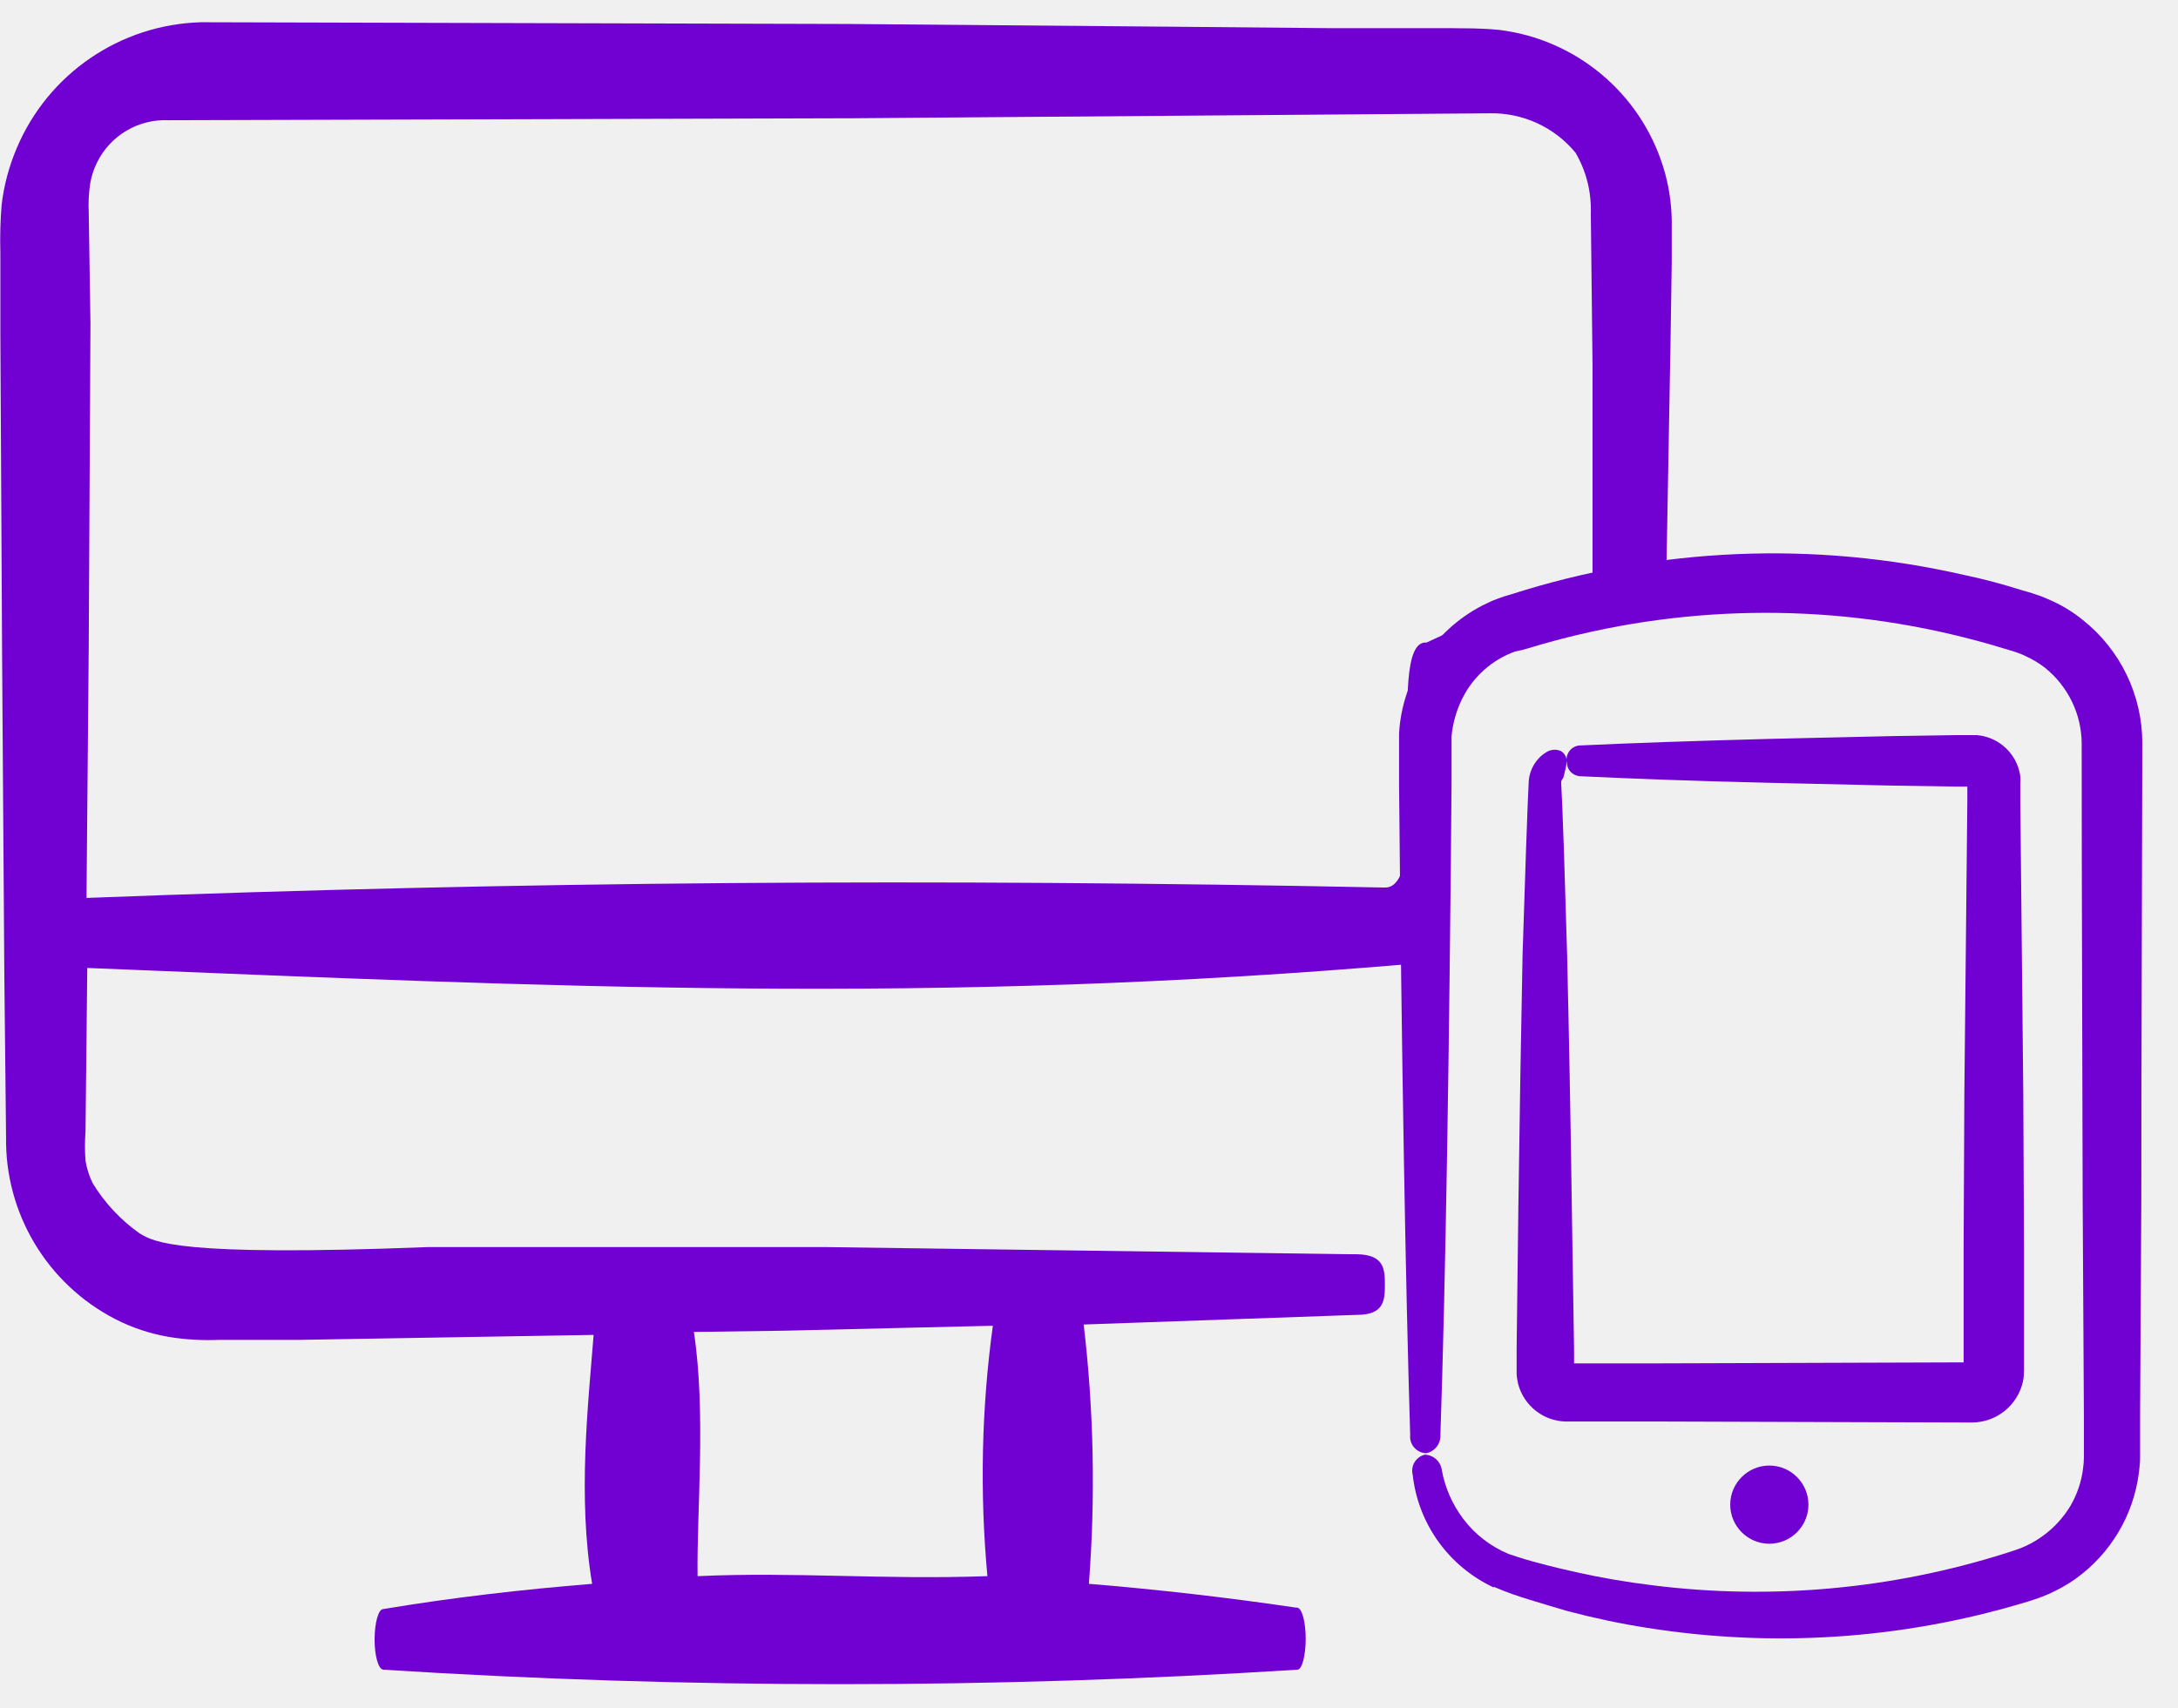
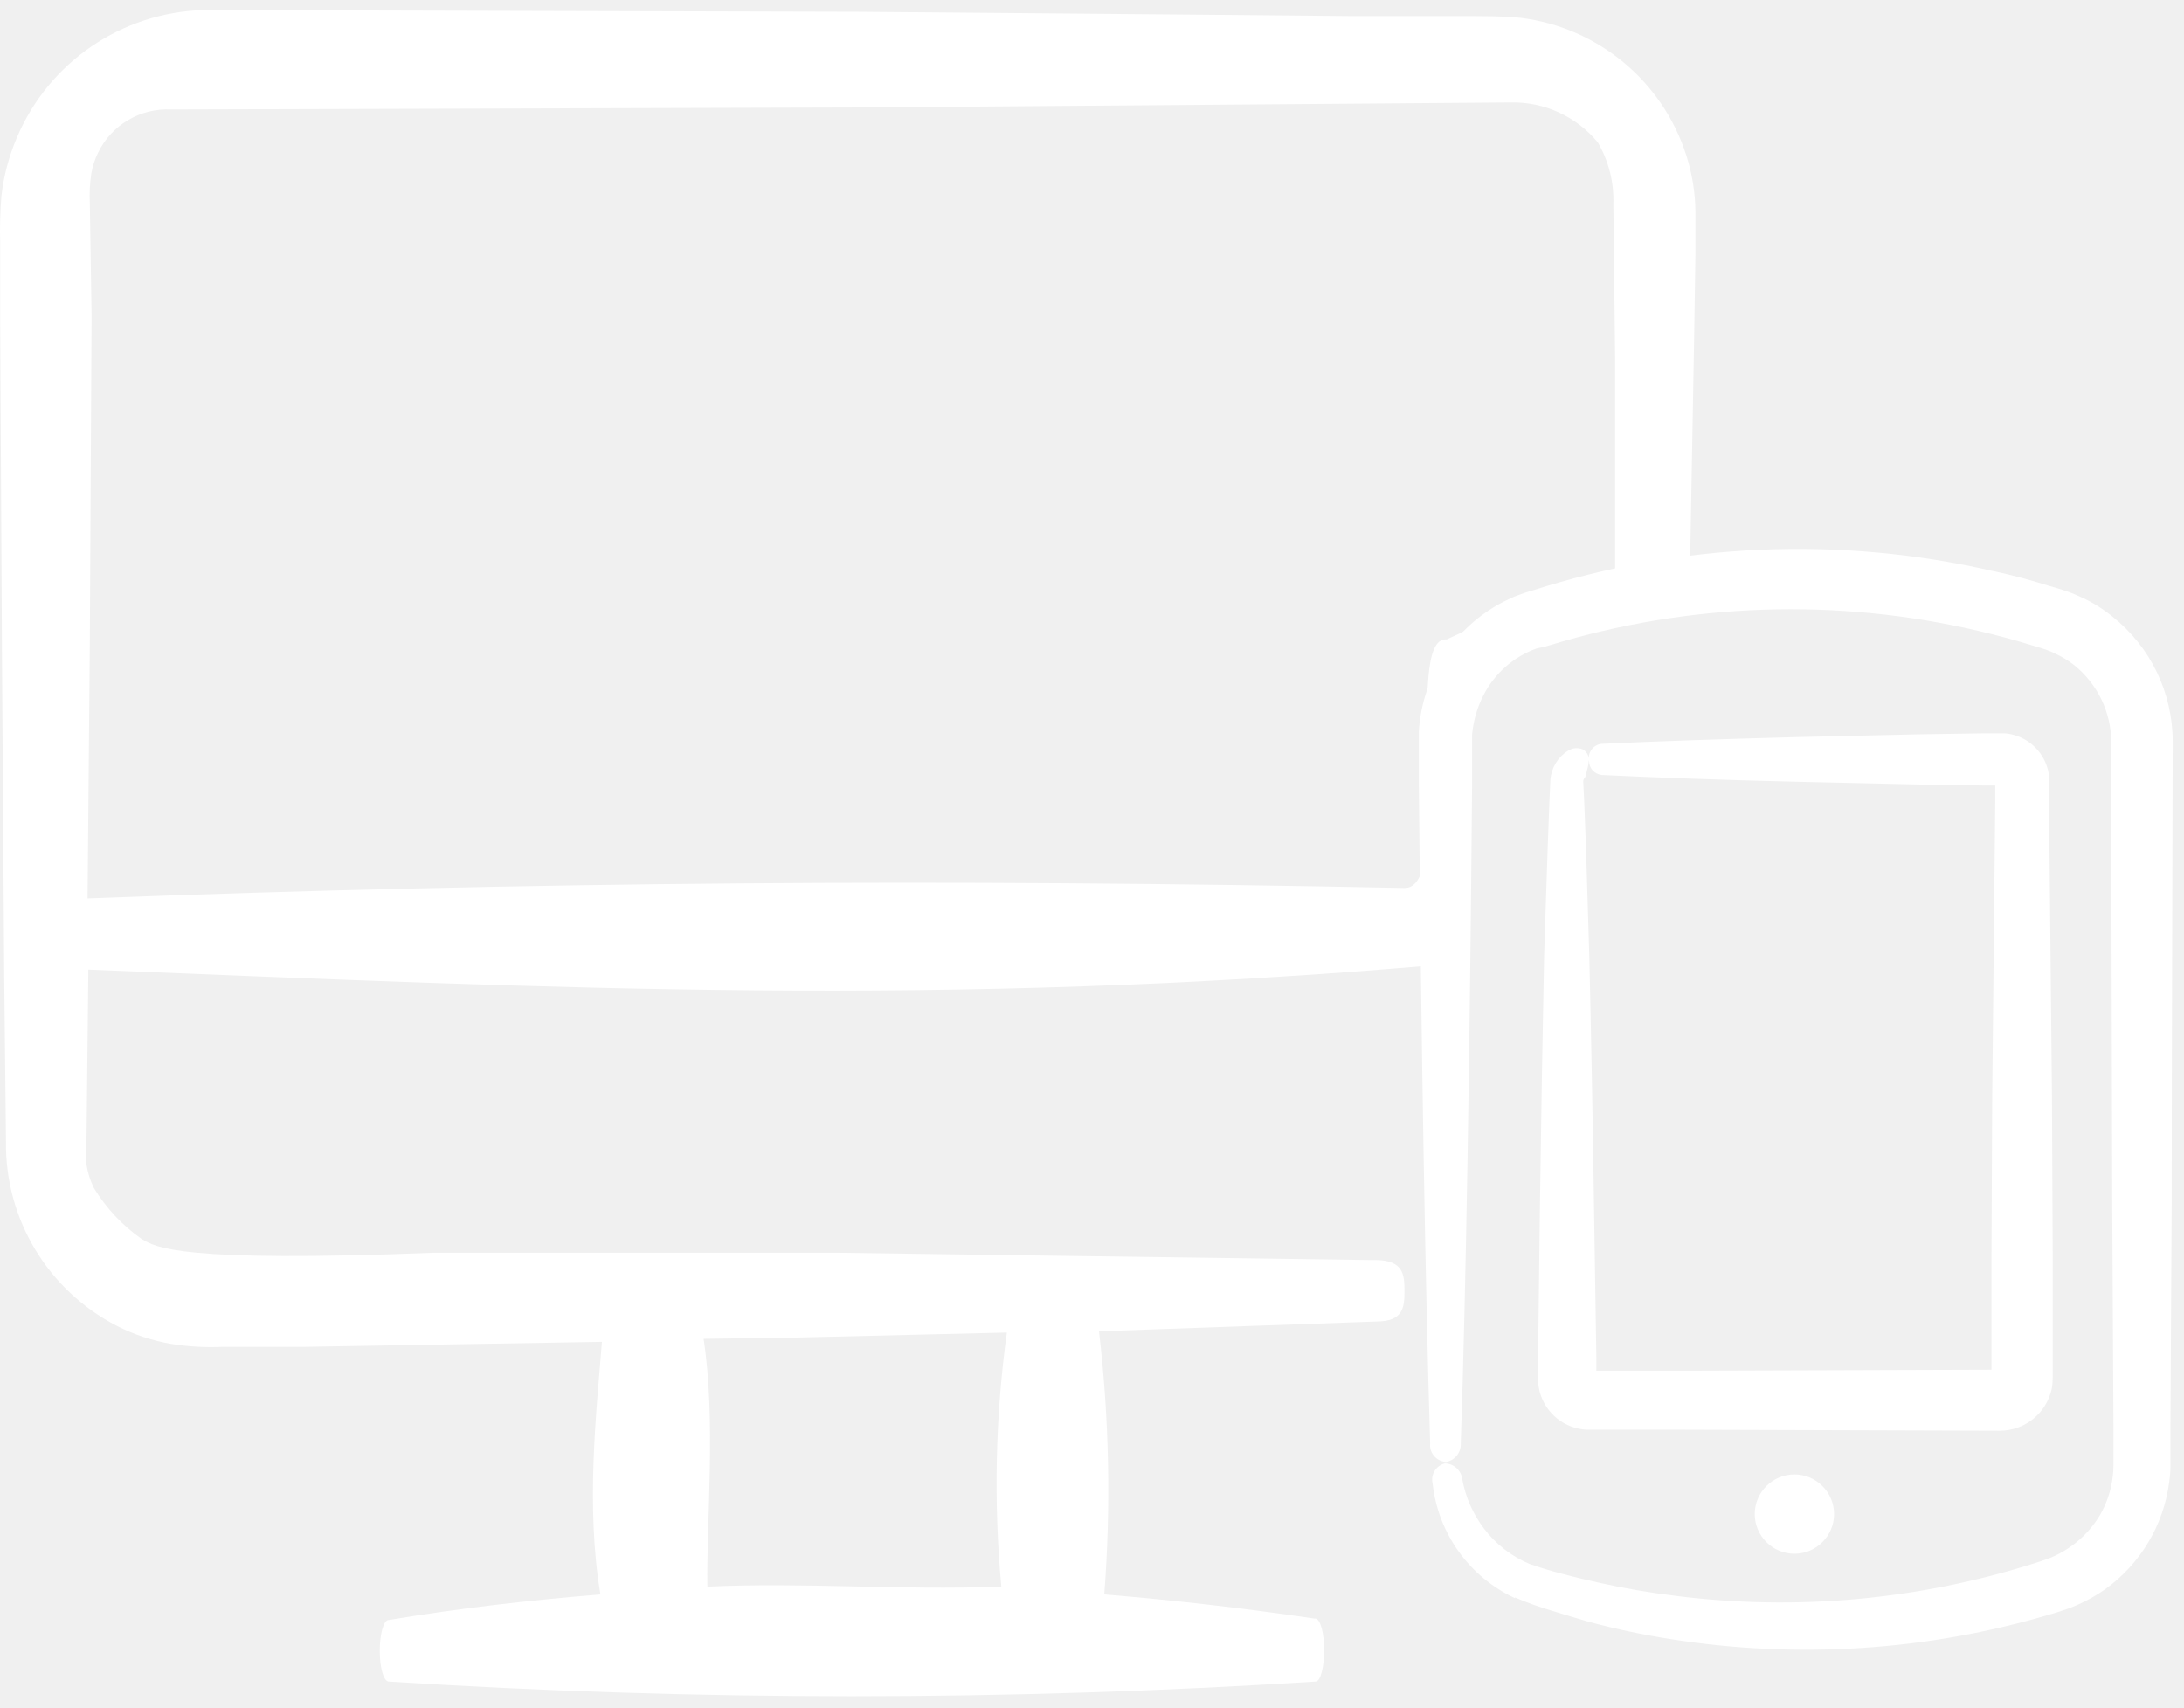
- <svg xmlns="http://www.w3.org/2000/svg" width="88" height="69" viewBox="0 0 88 69" fill="none">
-   <g clip-path="url(#clip0_158_2995)">
-     <path d="M67.315 23.829L67.495 13.859L67.545 10.599V8.919C67.535 8.169 67.415 7.419 67.185 6.699C66.245 3.739 63.665 1.589 60.575 1.209C59.725 1.129 59.225 1.149 58.695 1.139H53.805L47.285 1.079L34.255 0.969L8.125 0.899C4.855 0.989 1.945 2.979 0.675 5.989C0.365 6.719 0.155 7.499 0.065 8.289C0.015 8.929 -0.005 9.569 0.015 10.209V13.469L0.085 26.509L0.175 39.429L0.245 45.949C0.195 49.039 1.905 51.889 4.655 53.309C5.335 53.659 6.065 53.899 6.815 54.029C7.485 54.139 8.175 54.179 8.855 54.149H12.105L18.625 54.039L23.985 53.949C23.765 56.749 23.335 60.499 23.925 64.009C21.105 64.239 18.295 64.559 15.485 65.029C15.285 65.029 15.135 65.599 15.135 66.259C15.135 66.919 15.285 67.459 15.485 67.479C27.785 68.259 40.115 68.259 52.415 67.479C52.615 67.479 52.755 66.889 52.755 66.229C52.755 65.569 52.615 65.009 52.415 64.969H52.355C49.575 64.559 46.795 64.239 43.995 64.009C44.265 60.519 44.195 57.009 43.785 53.529L54.825 53.139C55.905 53.139 55.955 52.579 55.955 51.919C55.955 51.259 55.905 50.709 54.825 50.689H54.515L33.305 50.399H17.305C7.135 50.799 6.215 50.189 5.645 49.849C4.875 49.309 4.235 48.619 3.745 47.819C3.605 47.529 3.505 47.229 3.455 46.909C3.425 46.509 3.425 46.119 3.455 45.719L3.525 39.209V39.119C22.325 39.879 37.665 40.629 57.195 38.939L57.665 29.359C59.615 25.399 59.935 25.609 67.315 23.829ZM31.685 53.779L40.115 53.579C39.655 56.939 39.585 60.329 39.895 63.699C35.705 63.849 32.095 63.519 28.185 63.699C28.145 61.079 28.535 57.099 28.035 53.829L31.685 53.779ZM3.495 36.289L3.585 26.109L3.655 13.079L3.585 8.589C3.565 8.199 3.585 7.799 3.645 7.409C3.695 7.119 3.785 6.839 3.915 6.579C4.445 5.479 5.595 4.799 6.815 4.859L34.485 4.779L60.185 4.579C61.525 4.549 62.805 5.139 63.655 6.169C64.095 6.919 64.305 7.769 64.275 8.639L64.345 14.759V23.829H62.275L57.635 25.969C55.845 25.809 58.025 35.999 55.925 35.869C37.665 35.499 21.055 35.619 3.495 36.289Z" fill="#7100D2" />
-     <path d="M60.358 64.129C60.838 64.339 61.328 64.509 61.828 64.659C62.318 64.809 62.808 64.959 63.328 65.109C64.388 65.389 65.468 65.619 66.558 65.789C71.608 66.589 76.778 66.259 81.688 64.799C81.858 64.749 82.008 64.709 82.198 64.639C82.398 64.579 82.588 64.499 82.778 64.419C83.158 64.249 83.518 64.049 83.858 63.809C85.268 62.799 86.198 61.249 86.418 59.529C86.448 59.319 86.468 59.099 86.468 58.879V57.239L86.518 48.419C86.518 42.429 86.548 36.239 86.558 30.039C86.558 28.099 85.678 26.269 84.158 25.059C83.788 24.759 83.378 24.499 82.938 24.299C82.718 24.199 82.498 24.099 82.268 24.029C82.048 23.949 81.878 23.909 81.678 23.849C80.918 23.609 80.138 23.399 79.368 23.239C73.308 21.849 66.978 22.119 61.058 24.019L60.788 24.099L60.477 24.209C60.267 24.279 60.078 24.389 59.878 24.479C57.938 25.489 56.658 27.449 56.528 29.629V31.739C56.628 42.569 56.788 51.829 56.977 57.989C56.938 58.359 57.208 58.689 57.578 58.729C57.598 58.729 57.618 58.729 57.628 58.729C57.978 58.659 58.218 58.339 58.198 57.989C58.408 51.829 58.558 42.559 58.648 31.739V29.759C58.698 29.219 58.848 28.689 59.098 28.199C59.538 27.329 60.298 26.659 61.218 26.329L61.498 26.269L61.748 26.199C67.288 24.509 73.178 24.309 78.818 25.629C79.538 25.799 80.258 25.989 80.968 26.209C81.138 26.259 81.348 26.319 81.488 26.369C81.628 26.419 81.758 26.469 81.888 26.539C82.148 26.659 82.398 26.809 82.628 26.989C83.558 27.739 84.108 28.869 84.108 30.059C84.108 36.249 84.138 42.429 84.148 48.439L84.198 57.299V58.889C84.198 59.029 84.188 59.169 84.168 59.309C84.108 59.859 83.928 60.389 83.648 60.869C83.368 61.329 82.998 61.739 82.558 62.059C82.338 62.219 82.108 62.359 81.868 62.469C81.748 62.529 81.618 62.579 81.498 62.619C81.368 62.669 81.198 62.719 81.048 62.769C76.438 64.229 71.568 64.669 66.778 64.069C65.708 63.939 64.668 63.759 63.688 63.539C63.198 63.429 62.718 63.319 62.248 63.189C61.808 63.079 61.378 62.949 60.948 62.799C60.228 62.499 59.588 62.009 59.118 61.379C58.688 60.809 58.388 60.139 58.258 59.429C58.218 59.069 57.918 58.799 57.568 58.789C57.208 58.879 56.988 59.239 57.078 59.599C57.298 61.589 58.538 63.309 60.358 64.159V64.129Z" fill="#7100D2" />
-     <path d="M63.227 31.179C63.267 31.029 63.298 30.879 63.298 30.729C63.288 30.569 63.198 30.429 63.058 30.349C62.868 30.269 62.648 30.289 62.477 30.399C62.068 30.649 61.808 31.079 61.768 31.559L61.727 32.459L61.658 34.329L61.518 38.579C61.458 41.609 61.398 45.059 61.348 48.779L61.278 54.509V55.499C61.278 55.639 61.308 55.789 61.338 55.929C61.568 56.799 62.338 57.419 63.238 57.449H67.088L79.688 57.489C80.678 57.479 81.528 56.789 81.738 55.819C81.768 55.669 81.778 55.519 81.778 55.369V50.409L81.748 44.159L81.628 32.359V31.669C81.638 31.569 81.638 31.459 81.628 31.359C81.608 31.239 81.578 31.109 81.538 30.999C81.288 30.279 80.628 29.769 79.868 29.709H79.068L76.448 29.749L71.598 29.859C68.558 29.939 65.908 30.029 63.798 30.129C63.478 30.169 63.258 30.459 63.298 30.779C63.298 30.789 63.298 30.799 63.308 30.809C63.308 31.099 63.518 31.329 63.808 31.369C65.918 31.469 68.558 31.569 71.608 31.639L76.448 31.749L79.068 31.789H79.488V32.379L79.368 44.179L79.338 50.429V55.059L67.098 55.099H63.598V54.529L63.508 48.799C63.458 45.089 63.388 41.629 63.318 38.599L63.188 34.349L63.118 32.479L63.078 31.659C63.068 31.579 63.098 31.509 63.158 31.449C63.188 31.359 63.208 31.269 63.227 31.179Z" fill="#7100D2" />
-     <path d="M73.068 60.809C73.068 61.679 72.358 62.389 71.488 62.389C70.618 62.389 69.908 61.679 69.908 60.809C69.908 59.939 70.618 59.229 71.488 59.229C72.358 59.229 73.068 59.939 73.068 60.809Z" fill="#7100D2" />
-   </g>
-   <defs>
-     <clipPath id="clip0_158_2995">
-       <rect width="87" height="68" fill="white" transform="translate(0.00732422 0.498779)" />
-     </clipPath>
-   </defs>
+ <svg xmlns="http://www.w3.org/2000/svg" width="87" height="68" viewBox="0 0 87 68" fill="none">
+   <path d="M67.308 23.33L67.488 13.36L67.538 10.1V8.42C67.528 7.67 67.408 6.92 67.178 6.2C66.238 3.24 63.658 1.09 60.568 0.71C59.718 0.63 59.218 0.65 58.688 0.64H53.798L47.278 0.58L34.248 0.47L8.118 0.4C4.848 0.49 1.938 2.48 0.668 5.49C0.358 6.22 0.148 7 0.058 7.79C0.008 8.43 -0.012 9.07 0.008 9.71V12.97L0.078 26.01L0.168 38.93L0.238 45.45C0.188 48.54 1.898 51.39 4.648 52.81C5.328 53.16 6.058 53.4 6.808 53.53C7.478 53.64 8.168 53.68 8.848 53.65H12.098L18.618 53.54L23.978 53.45C23.758 56.25 23.328 60 23.918 63.51C21.098 63.74 18.288 64.06 15.478 64.53C15.278 64.53 15.128 65.1 15.128 65.76C15.128 66.42 15.278 66.96 15.478 66.98C27.778 67.76 40.108 67.76 52.408 66.98C52.608 66.98 52.748 66.39 52.748 65.73C52.748 65.07 52.608 64.51 52.408 64.47H52.348C49.568 64.06 46.788 63.74 43.988 63.51C44.258 60.02 44.188 56.51 43.778 53.03L54.818 52.64C55.898 52.64 55.948 52.08 55.948 51.42C55.948 50.76 55.898 50.21 54.818 50.19H54.508L33.298 49.9H17.298C7.128 50.3 6.208 49.69 5.638 49.35C4.868 48.81 4.228 48.12 3.738 47.32C3.598 47.03 3.498 46.73 3.448 46.41C3.418 46.01 3.418 45.62 3.448 45.22L3.518 38.71V38.62C22.318 39.38 37.658 40.13 57.188 38.44L57.658 28.86C59.608 24.9 59.928 25.11 67.308 23.33ZM31.678 53.28L40.108 53.08C39.648 56.44 39.578 59.83 39.888 63.2C35.698 63.35 32.088 63.02 28.178 63.2C28.138 60.58 28.528 56.6 28.028 53.33L31.678 53.28ZM3.488 35.79L3.578 25.61L3.648 12.58L3.578 8.09C3.558 7.7 3.578 7.3 3.638 6.91C3.688 6.62 3.778 6.34 3.908 6.08C4.438 4.98 5.588 4.3 6.808 4.36L34.478 4.28L60.178 4.08C61.518 4.05 62.798 4.64 63.648 5.67C64.088 6.42 64.298 7.27 64.268 8.14L64.338 14.26V23.33H62.268L57.628 25.47C55.838 25.31 58.018 35.5 55.918 35.37C37.658 35 21.048 35.12 3.488 35.79Z" fill="white" />
+   <path d="M60.351 63.63C60.831 63.84 61.32 64.01 61.82 64.16C62.31 64.31 62.8 64.46 63.32 64.61C64.38 64.89 65.46 65.12 66.55 65.29C71.6 66.09 76.771 65.76 81.681 64.3C81.851 64.25 82 64.21 82.19 64.14C82.39 64.08 82.581 64 82.77 63.92C83.15 63.75 83.511 63.55 83.851 63.31C85.261 62.3 86.191 60.75 86.411 59.03C86.441 58.82 86.46 58.6 86.46 58.38V56.74L86.51 47.92C86.51 41.93 86.54 35.74 86.55 29.54C86.55 27.6 85.67 25.77 84.15 24.56C83.78 24.26 83.371 24 82.931 23.8C82.711 23.7 82.49 23.6 82.26 23.53C82.04 23.45 81.87 23.41 81.67 23.35C80.91 23.11 80.13 22.9 79.36 22.74C73.3 21.35 66.97 21.62 61.05 23.52L60.78 23.6L60.47 23.71C60.26 23.78 60.071 23.89 59.871 23.98C57.931 24.99 56.651 26.95 56.52 29.13V31.24C56.62 42.07 56.78 51.33 56.97 57.49C56.93 57.86 57.2 58.19 57.57 58.23C57.59 58.23 57.611 58.23 57.621 58.23C57.971 58.16 58.21 57.84 58.19 57.49C58.4 51.33 58.551 42.06 58.641 31.24V29.26C58.691 28.72 58.84 28.19 59.09 27.7C59.53 26.83 60.29 26.16 61.21 25.83L61.49 25.77L61.74 25.7C67.28 24.01 73.171 23.81 78.811 25.13C79.531 25.3 80.251 25.49 80.96 25.71C81.13 25.76 81.341 25.82 81.481 25.87C81.621 25.92 81.75 25.97 81.88 26.04C82.14 26.16 82.391 26.31 82.621 26.49C83.551 27.24 84.101 28.37 84.101 29.56C84.101 35.75 84.131 41.93 84.141 47.94L84.19 56.8V58.39C84.19 58.53 84.181 58.67 84.161 58.81C84.101 59.36 83.921 59.89 83.641 60.37C83.361 60.83 82.99 61.24 82.55 61.56C82.33 61.72 82.1 61.86 81.86 61.97C81.74 62.03 81.61 62.08 81.49 62.12C81.36 62.17 81.191 62.22 81.04 62.27C76.43 63.73 71.561 64.17 66.77 63.57C65.701 63.44 64.661 63.26 63.681 63.04C63.191 62.93 62.71 62.82 62.24 62.69C61.8 62.58 61.37 62.45 60.94 62.3C60.22 62 59.58 61.51 59.11 60.88C58.68 60.31 58.38 59.64 58.251 58.93C58.211 58.57 57.91 58.3 57.56 58.29C57.2 58.38 56.98 58.74 57.07 59.1C57.29 61.09 58.531 62.81 60.351 63.66V63.63Z" fill="white" />
+   <path d="M63.22 30.68C63.26 30.53 63.291 30.38 63.291 30.23C63.281 30.07 63.19 29.93 63.05 29.85C62.86 29.77 62.64 29.79 62.47 29.9C62.06 30.15 61.8 30.58 61.76 31.06L61.72 31.96L61.65 33.83L61.51 38.08C61.45 41.11 61.39 44.56 61.34 48.28L61.27 54.01V55C61.27 55.14 61.301 55.29 61.331 55.43C61.561 56.3 62.331 56.92 63.23 56.95H67.081L79.681 56.99C80.671 56.98 81.52 56.29 81.731 55.32C81.76 55.17 81.77 55.02 81.77 54.87V49.91L81.74 43.66L81.621 31.86V31.17C81.631 31.07 81.631 30.96 81.621 30.86C81.601 30.74 81.57 30.61 81.53 30.5C81.28 29.78 80.62 29.27 79.86 29.21H79.061L76.44 29.25L71.59 29.36C68.55 29.44 65.9 29.53 63.791 29.63C63.471 29.67 63.251 29.96 63.291 30.28C63.291 30.29 63.29 30.3 63.3 30.31C63.3 30.6 63.51 30.83 63.8 30.87C65.91 30.97 68.551 31.07 71.601 31.14L76.44 31.25L79.061 31.29H79.481V31.88L79.36 43.68L79.331 49.93V54.56L67.09 54.6H63.59V54.03L63.501 48.3C63.45 44.59 63.38 41.13 63.31 38.1L63.181 33.85L63.11 31.98L63.07 31.16C63.06 31.08 63.09 31.01 63.15 30.95C63.18 30.86 63.2 30.77 63.22 30.68Z" fill="white" />
+   <path d="M73.061 60.31C73.061 61.18 72.35 61.89 71.481 61.89C70.611 61.89 69.9 61.18 69.9 60.31C69.9 59.44 70.611 58.73 71.481 58.73C72.35 58.73 73.061 59.44 73.061 60.31Z" fill="white" />
</svg>
